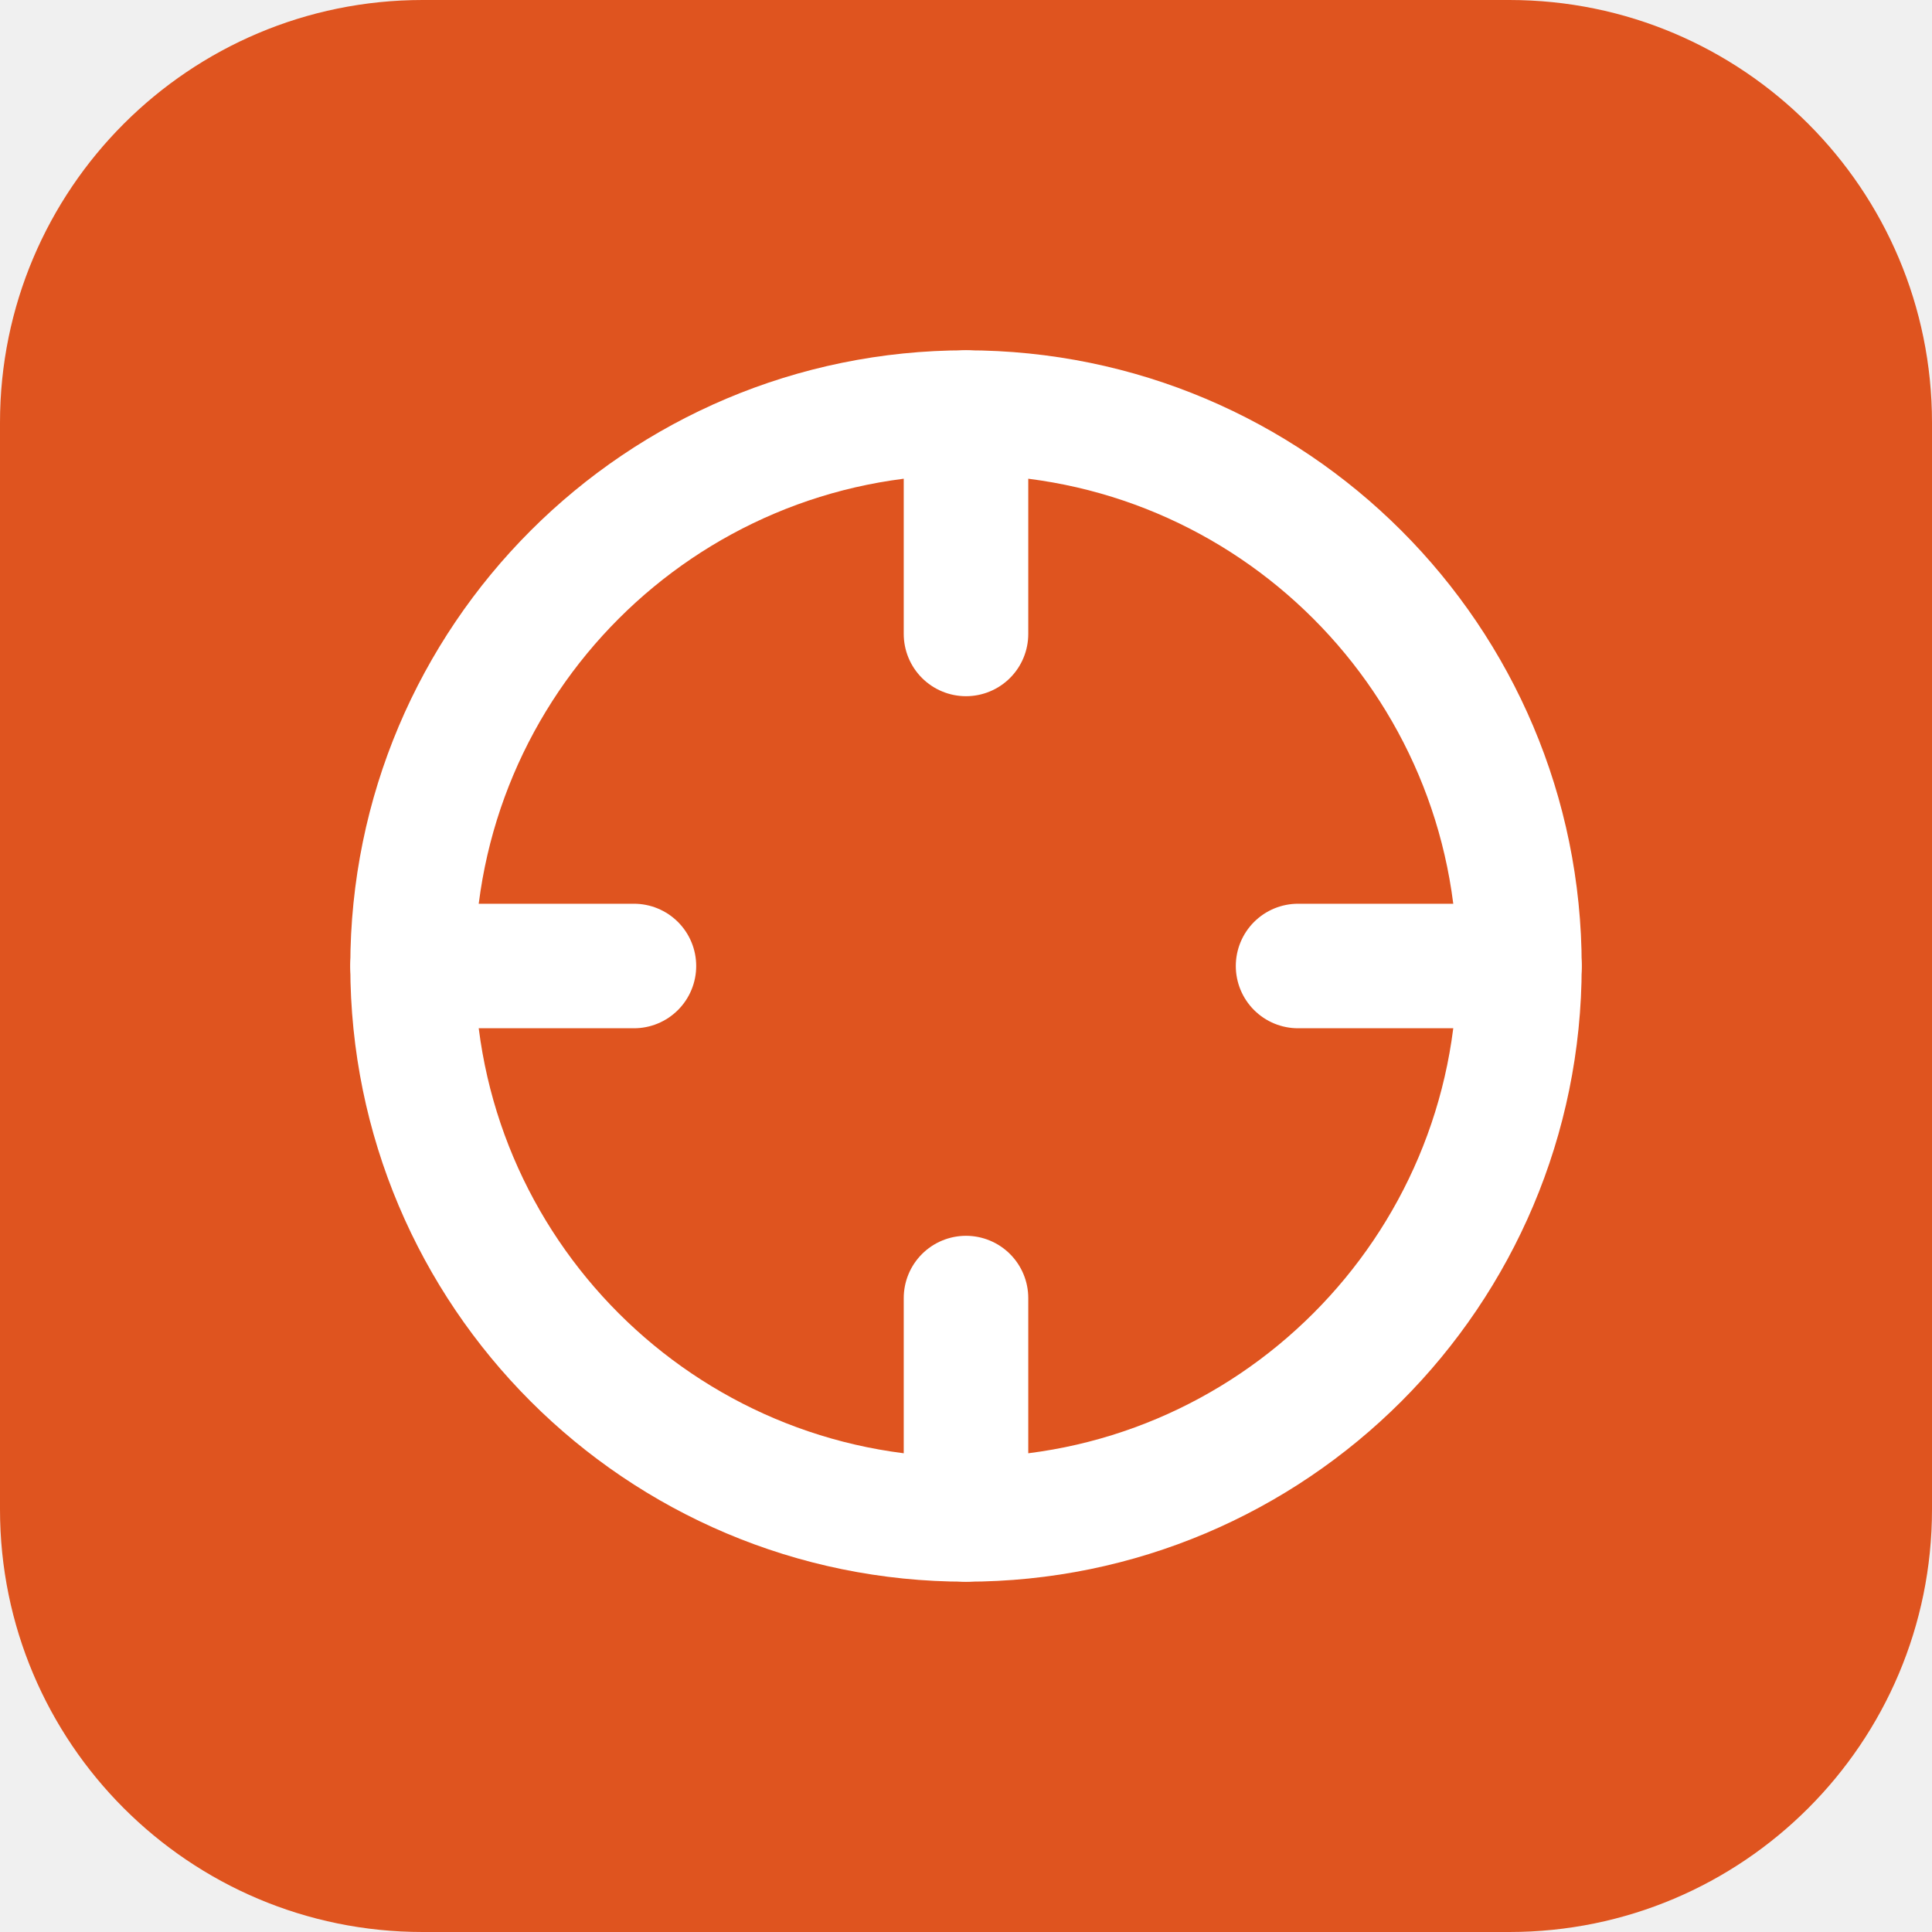
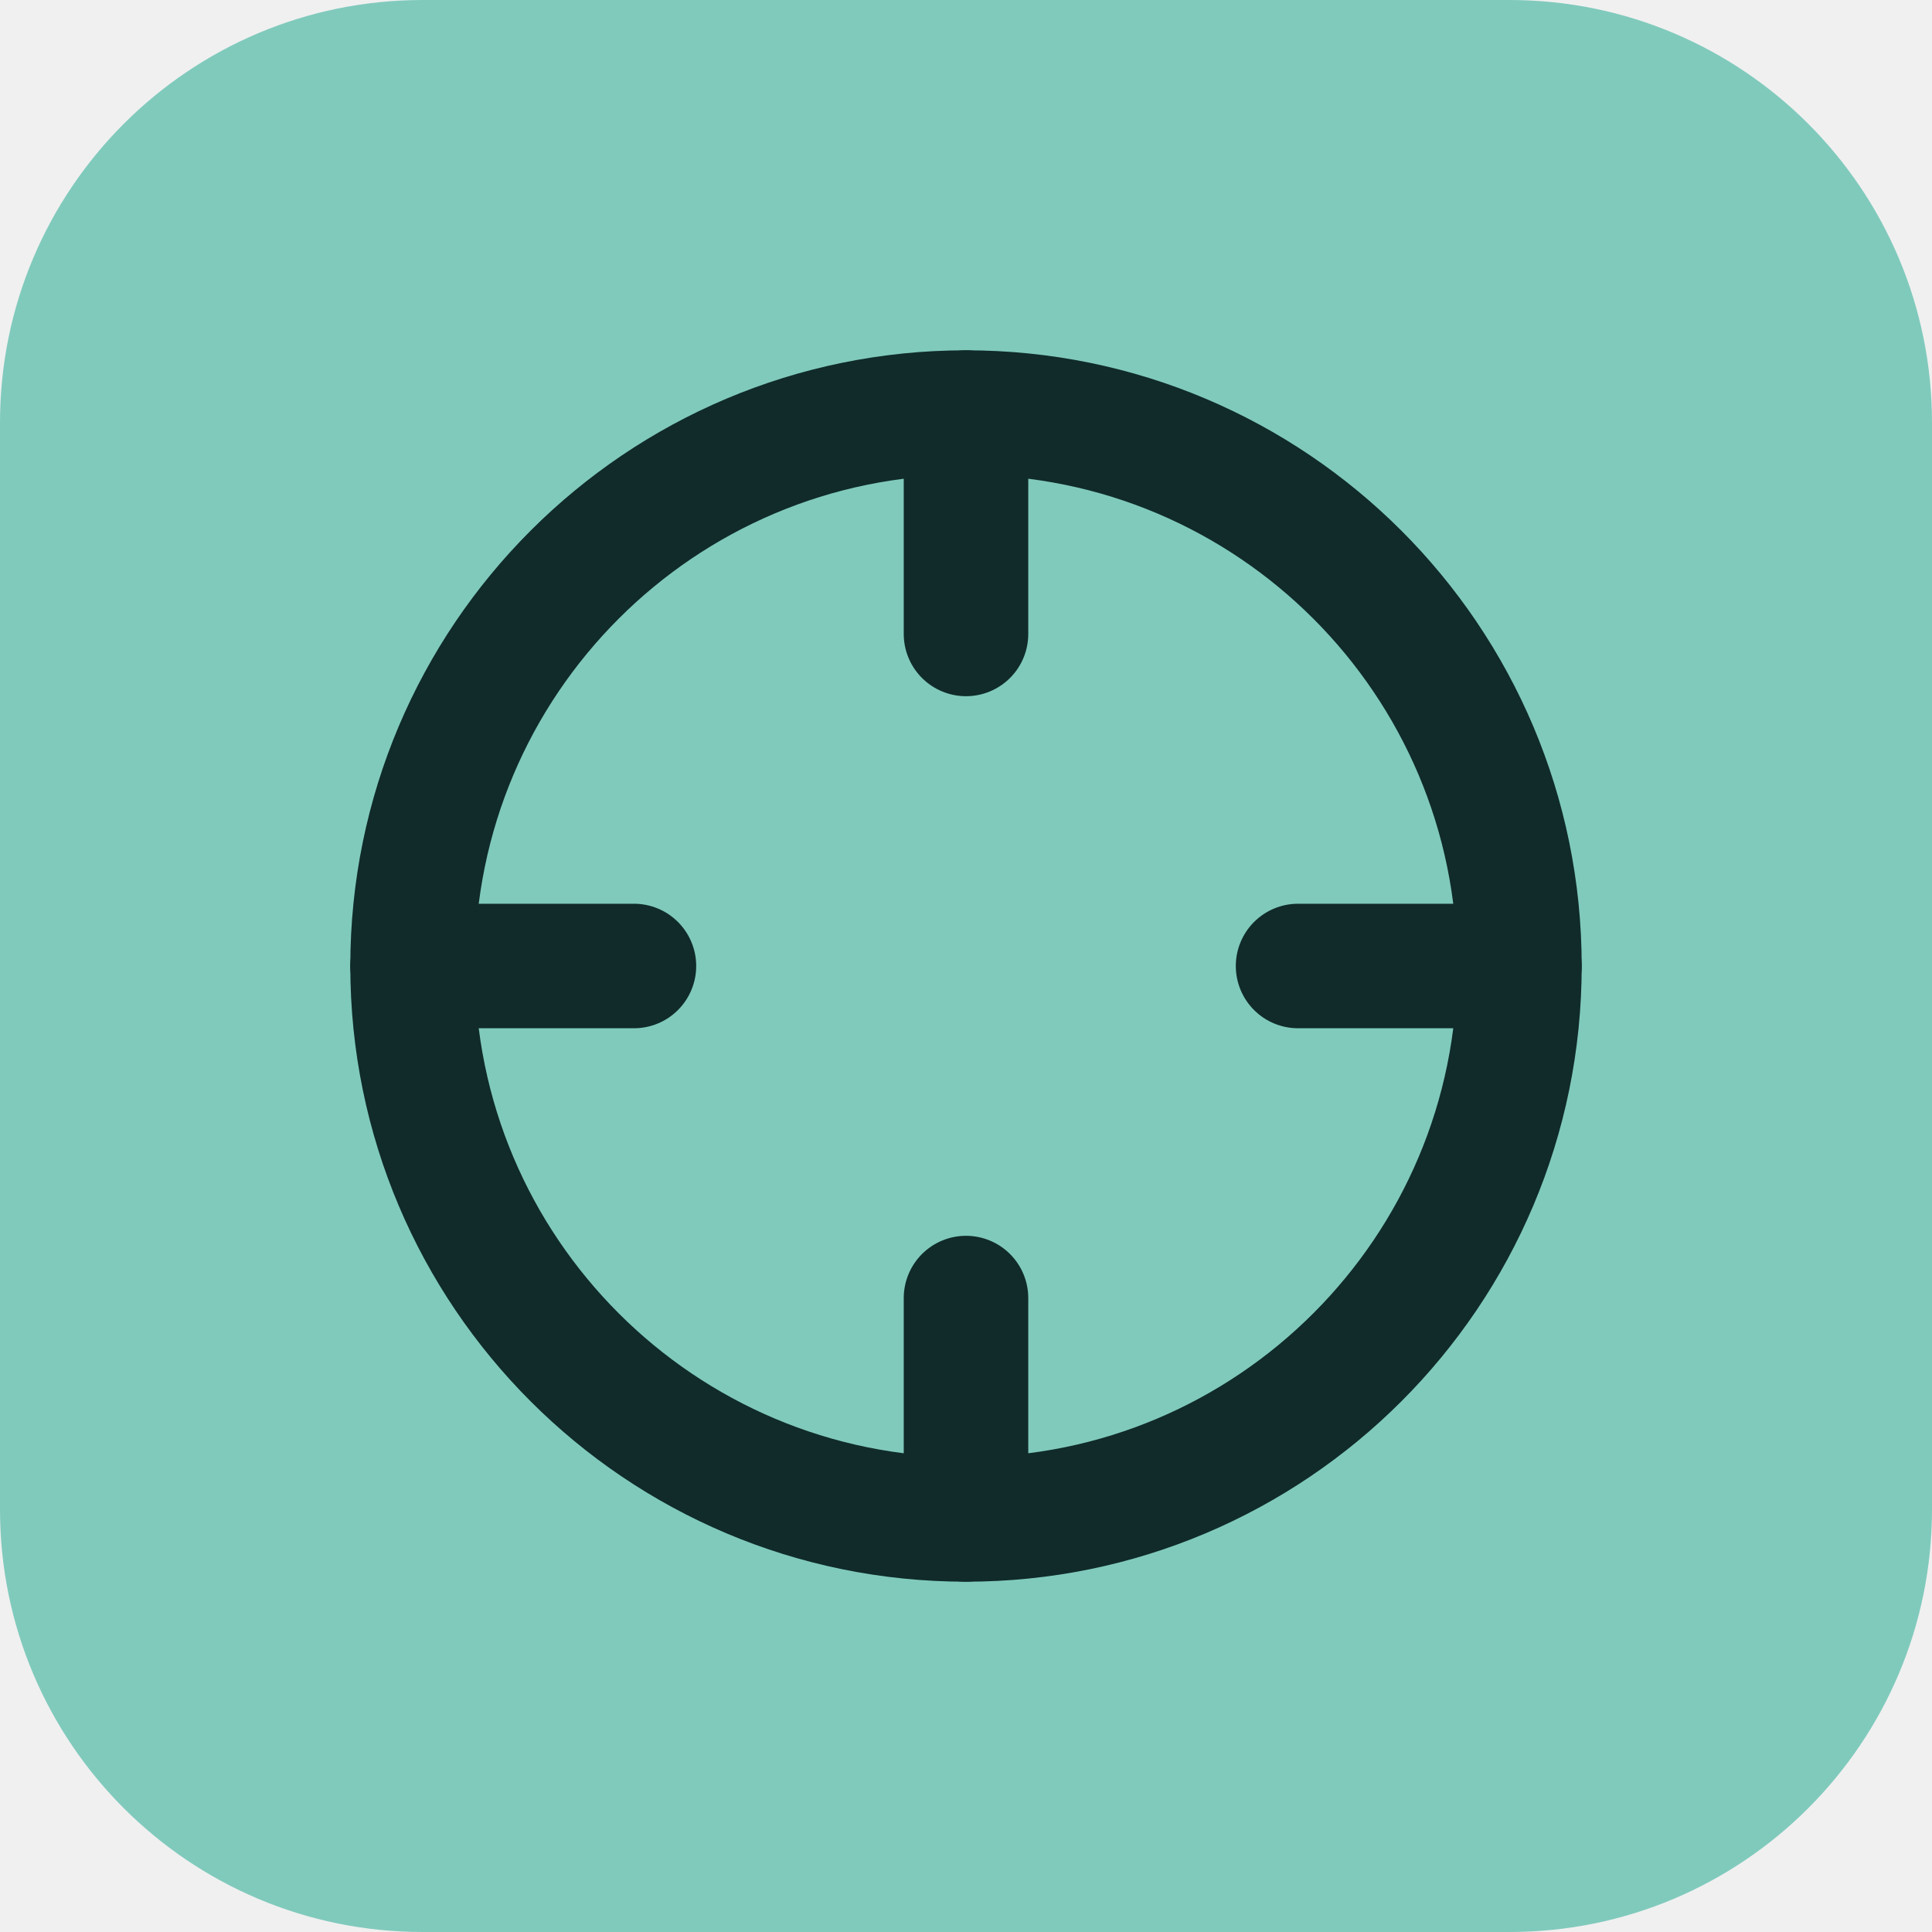
<svg xmlns="http://www.w3.org/2000/svg" viewBox="0 0 32 32">
-   <rect width="32" height="32" rx="7" fill="#df541f" />
-   <g transform="translate(5 5) scale(.916667)" fill="none" stroke="#fff" stroke-width="2.25" stroke-linecap="round" stroke-linejoin="round">
+   <rect width="32" height="32" rx="7" fill="#80cabc" />
+   <g transform="translate(5 5) scale(.916667)" fill="none" stroke="#102b2a" stroke-width="2.25" stroke-linecap="round" stroke-linejoin="round">
    <circle cx="12" cy="12" r="10" />
    <path d="M22 12h-4M6 12H2M12 6V2M12 22v-4" />
  </g>
</svg>
